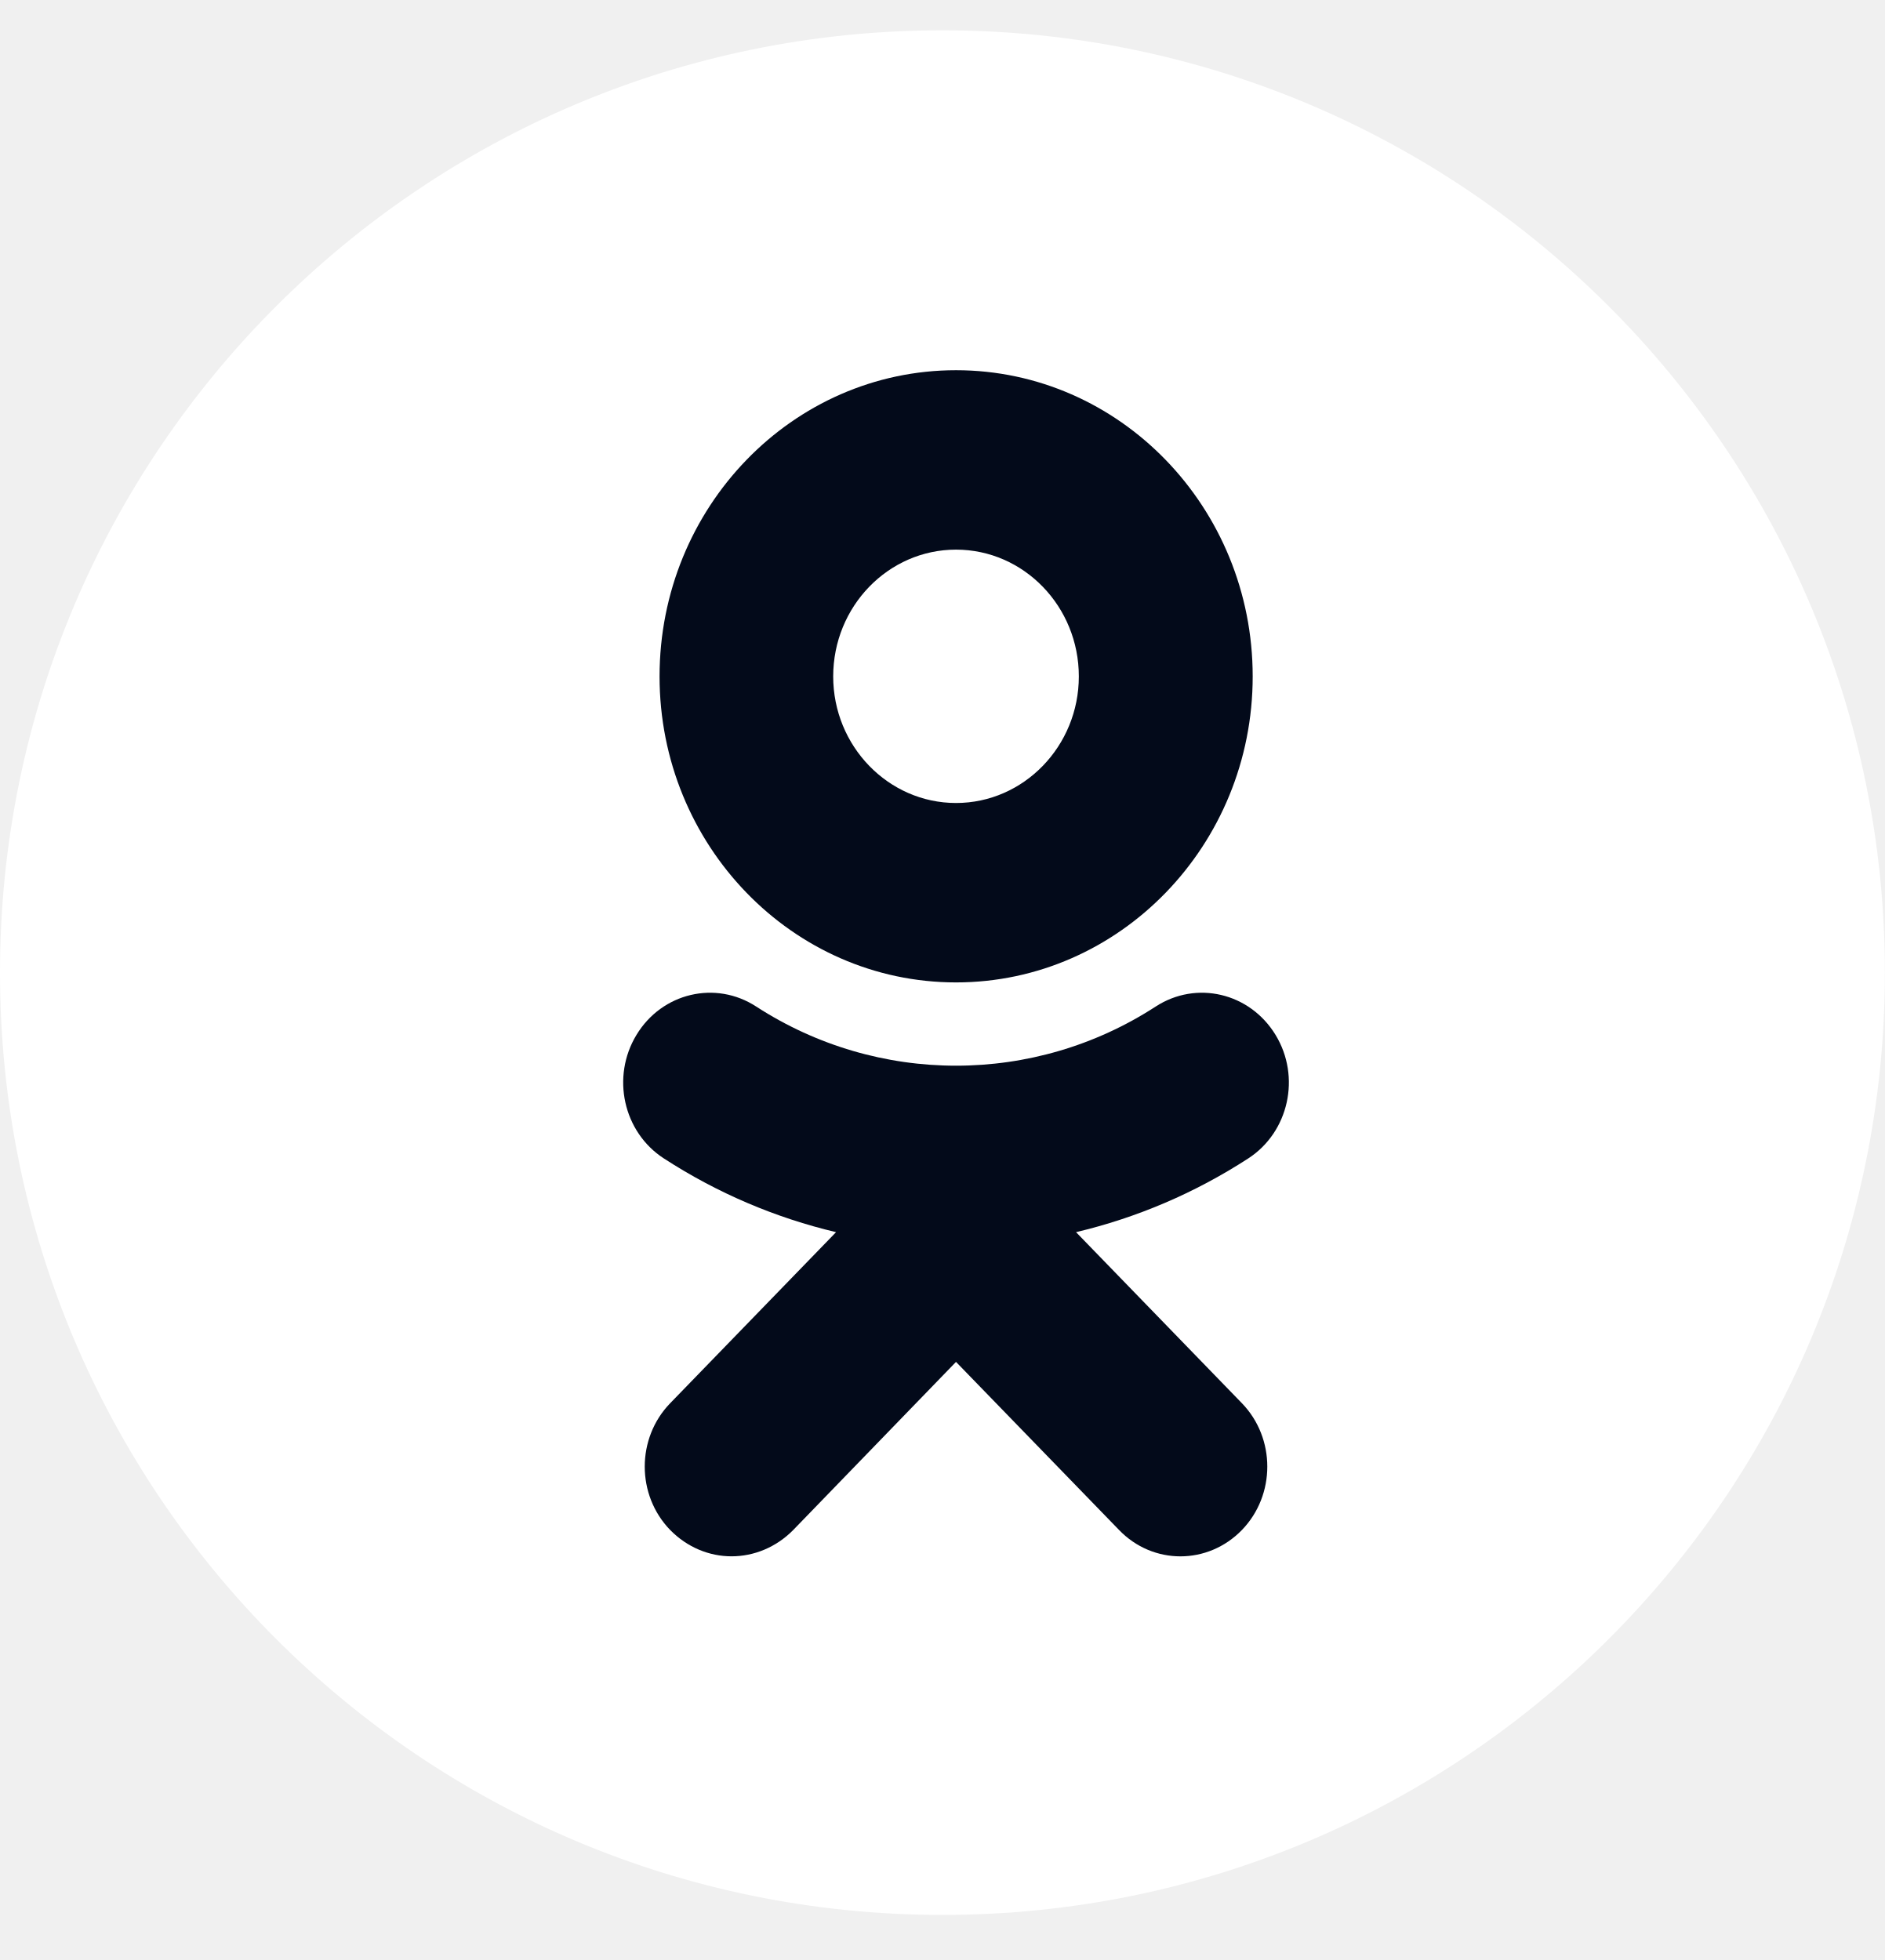
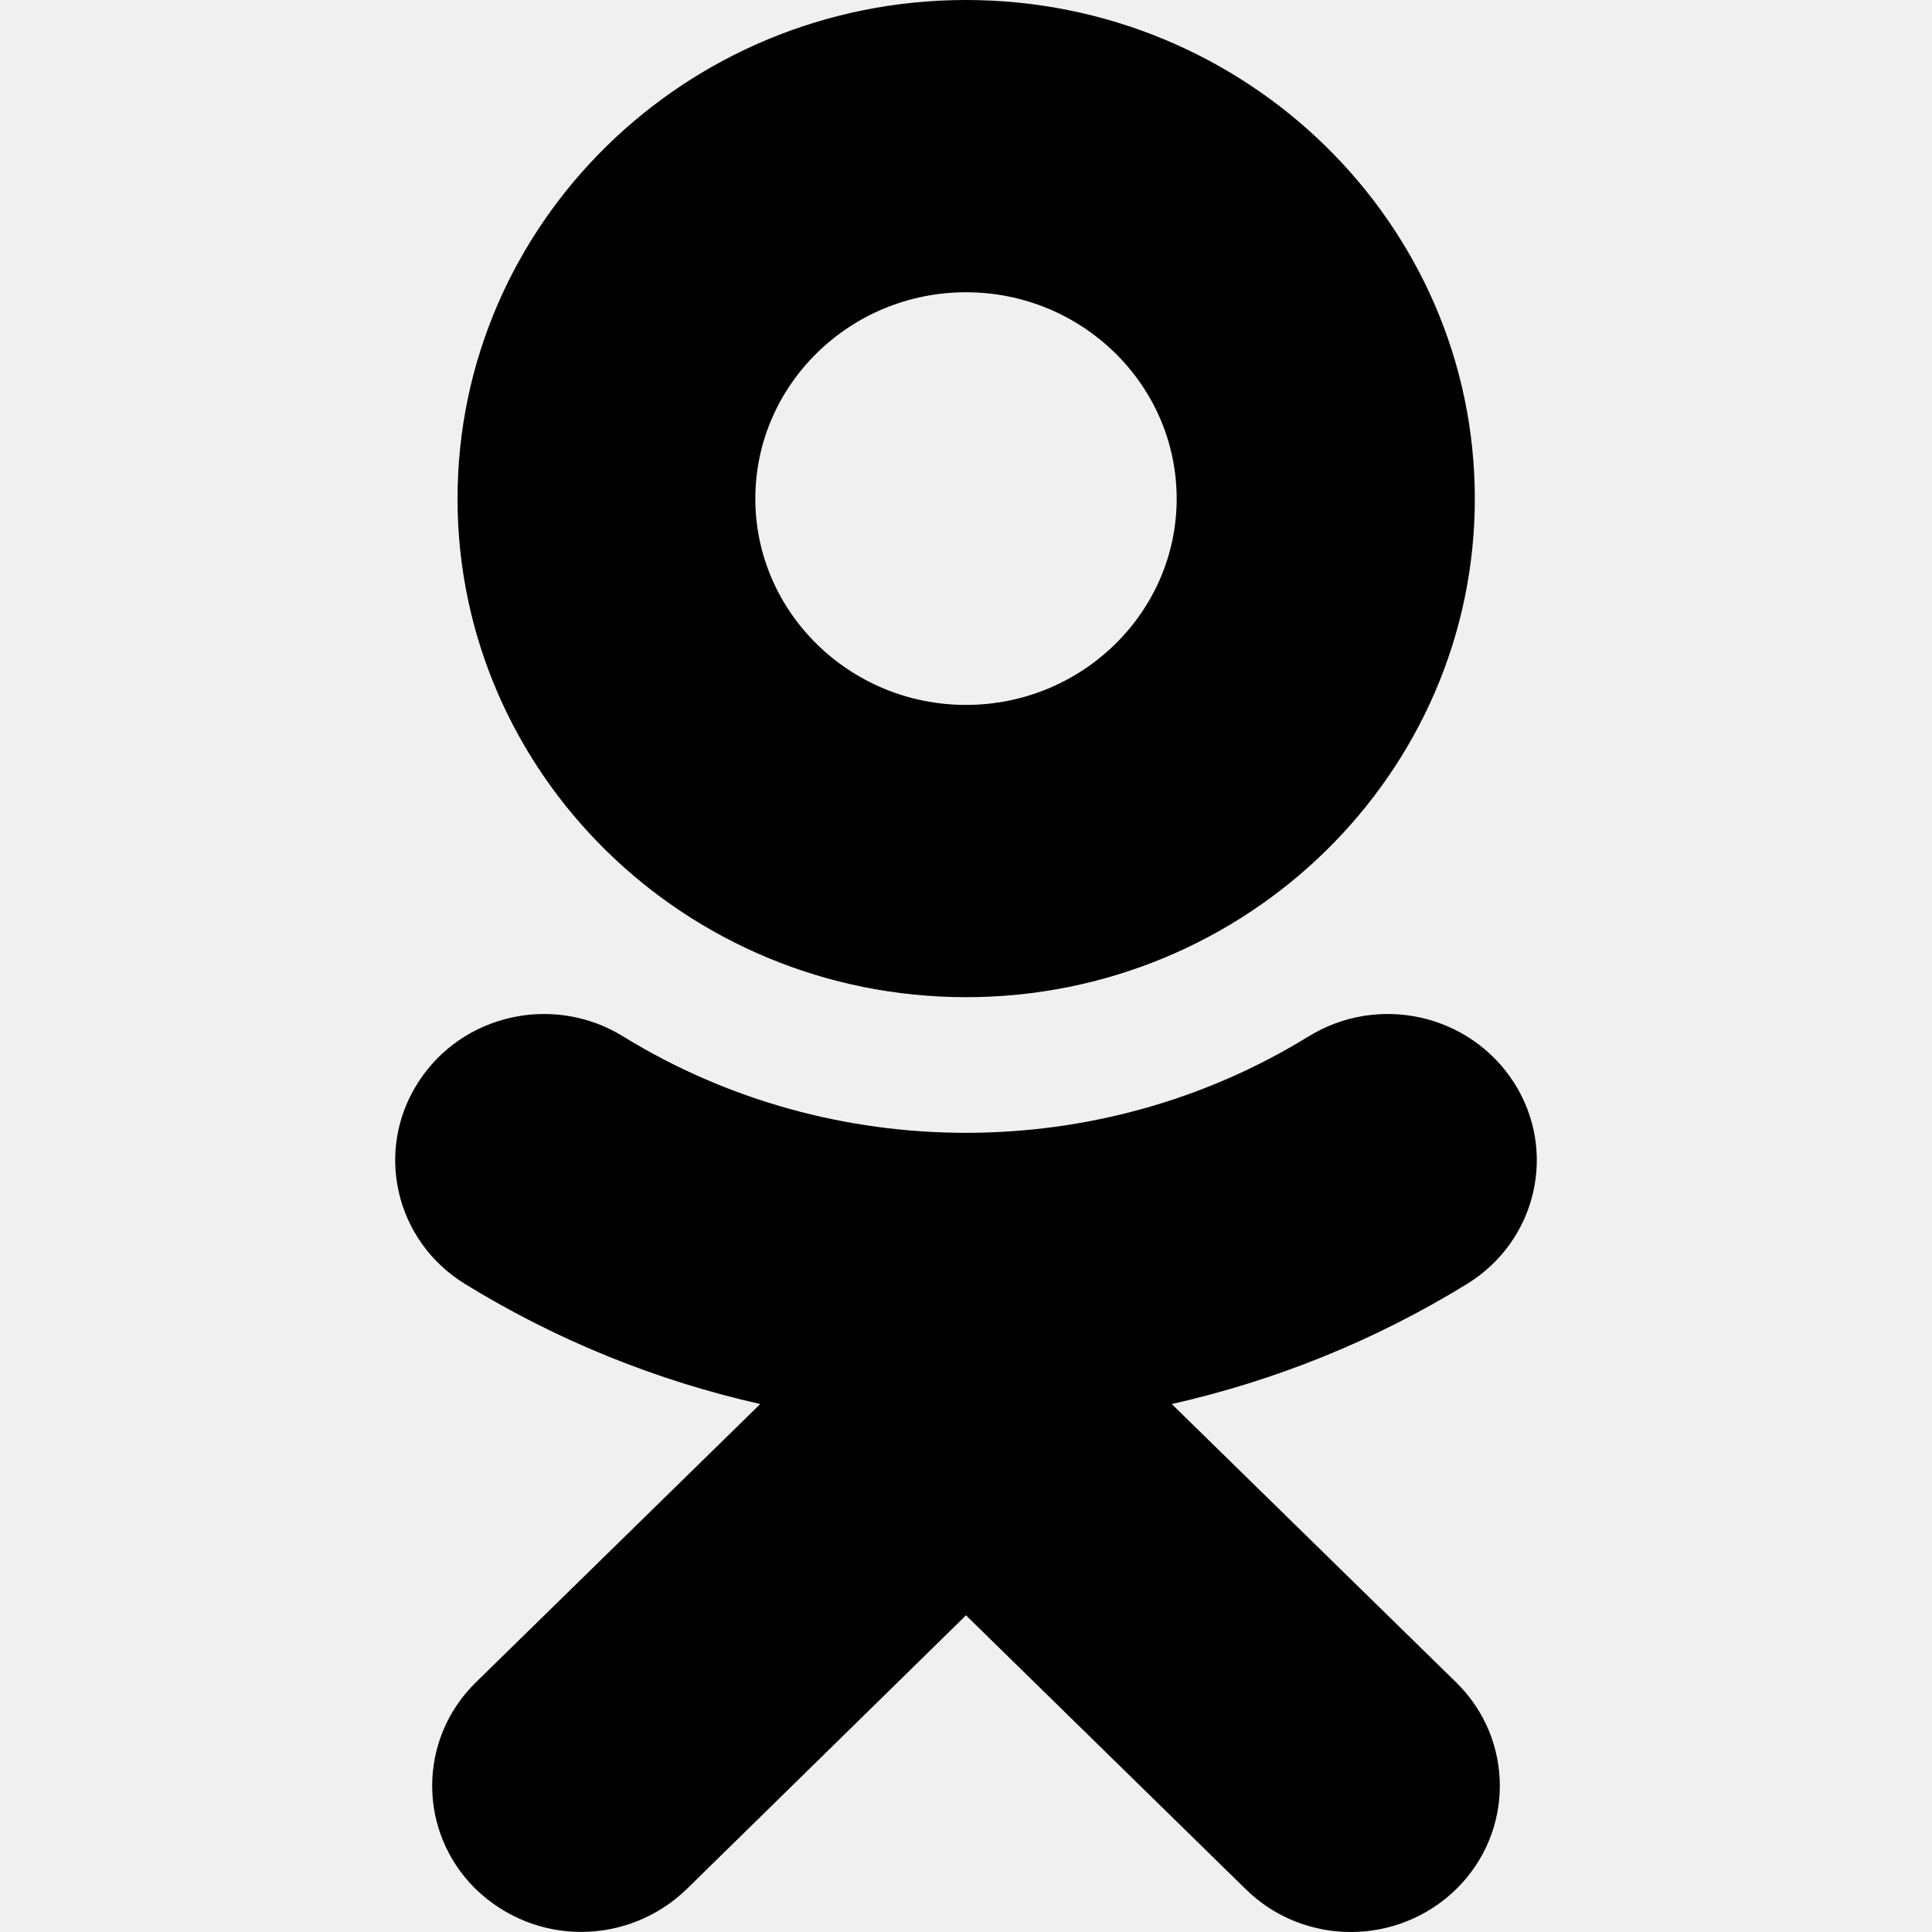
- <svg xmlns="http://www.w3.org/2000/svg" width="25" height="26" viewBox="0 0 25 26" fill="none">
-   <path d="M12.5 0.402C5.597 0.402 0 5.999 0 12.902C0 19.805 5.597 25.402 12.5 25.402C19.403 25.402 25 19.805 25 12.902C25 5.999 19.403 0.402 12.5 0.402Z" fill="white" />
-   <path d="M12.68 7.291C13.579 7.291 14.309 8.045 14.309 8.973C14.309 9.897 13.579 10.652 12.68 10.652C11.782 10.652 11.051 9.897 11.051 8.973C11.051 8.045 11.782 7.291 12.68 7.291ZM12.68 13.032C14.851 13.032 16.615 11.21 16.615 8.973C16.615 6.732 14.851 4.911 12.68 4.911C10.51 4.911 8.748 6.732 8.748 8.973C8.748 11.21 10.51 13.032 12.68 13.032ZM14.272 16.345C15.073 16.155 15.844 15.829 16.556 15.367C17.094 15.018 17.257 14.284 16.918 13.728C16.577 13.169 15.868 13.001 15.327 13.353C13.717 14.398 11.644 14.398 10.031 13.353C9.492 13.001 8.78 13.169 8.442 13.728C8.104 14.284 8.266 15.018 8.805 15.367C9.517 15.829 10.288 16.155 11.089 16.345L8.889 18.614C8.439 19.078 8.439 19.832 8.889 20.296C9.116 20.527 9.408 20.645 9.703 20.645C9.998 20.645 10.293 20.527 10.521 20.296L12.68 18.066L14.843 20.296C15.292 20.762 16.02 20.762 16.472 20.296C16.921 19.832 16.921 19.078 16.472 18.614L14.272 16.345Z" fill="#030A1A" />
+ <svg xmlns="http://www.w3.org/2000/svg" width="22" height="22" viewBox="0 0 22 22" fill="none">
+   <path d="M11 3.328C12.323 3.328 13.399 4.383 13.399 5.679C13.399 6.972 12.323 8.027 11 8.027C9.677 8.027 8.601 6.972 8.601 5.679C8.601 4.383 9.677 3.328 11 3.328ZM11 11.355C14.196 11.355 16.794 8.808 16.794 5.679C16.794 2.547 14.196 0 11 0C7.804 0 5.21 2.547 5.21 5.679C5.21 8.808 7.804 11.355 11 11.355ZM13.343 15.988C14.523 15.722 15.658 15.265 16.706 14.62C17.499 14.132 17.738 13.105 17.24 12.328C16.738 11.546 15.694 11.312 14.897 11.804C12.526 13.265 9.474 13.265 7.099 11.804C6.306 11.312 5.258 11.546 4.76 12.328C4.262 13.105 4.501 14.132 5.294 14.62C6.342 15.265 7.478 15.722 8.657 15.988L5.417 19.159C4.756 19.808 4.756 20.862 5.417 21.511C5.752 21.835 6.183 21.999 6.617 21.999C7.051 21.999 7.486 21.835 7.82 21.511L11 18.394L14.184 21.511C14.845 22.163 15.917 22.163 16.583 21.511C17.244 20.862 17.244 19.808 16.583 19.159L13.343 15.988Z" fill="currentColor" />
</svg>
